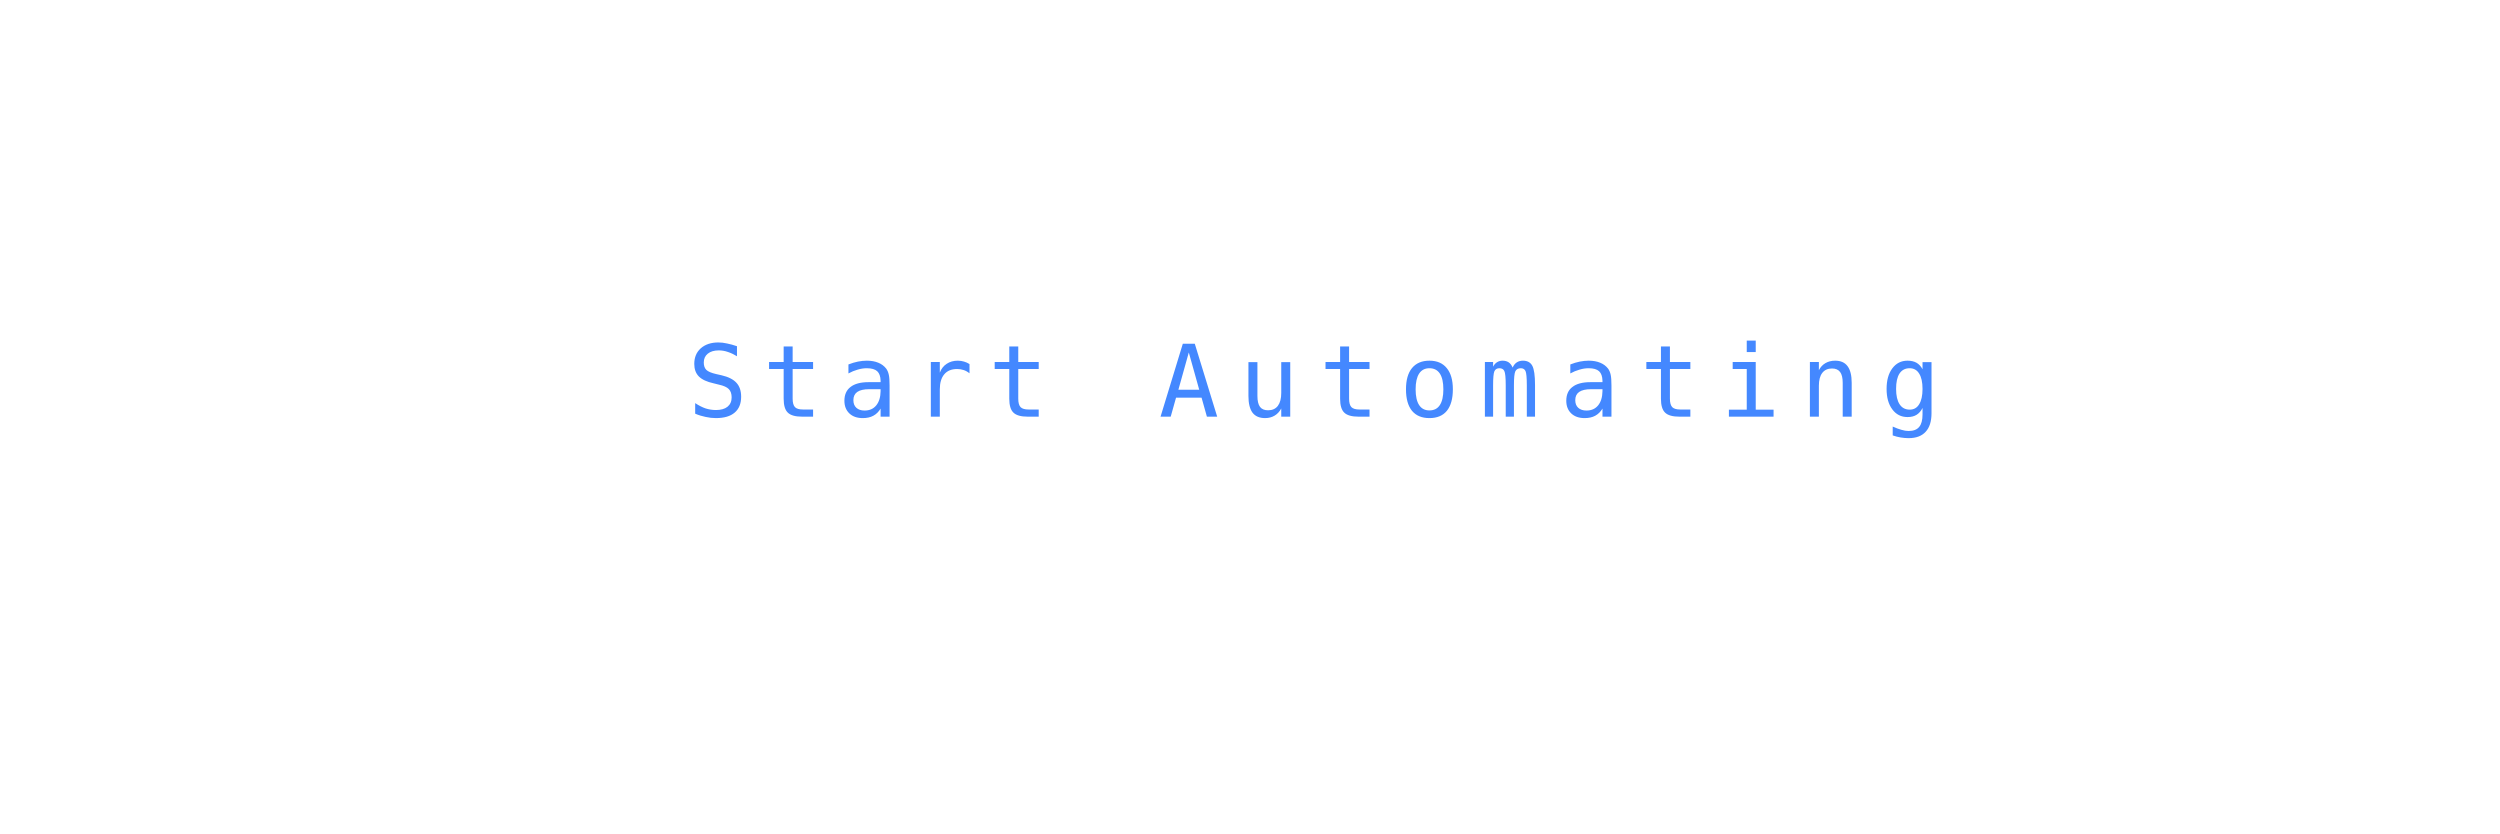
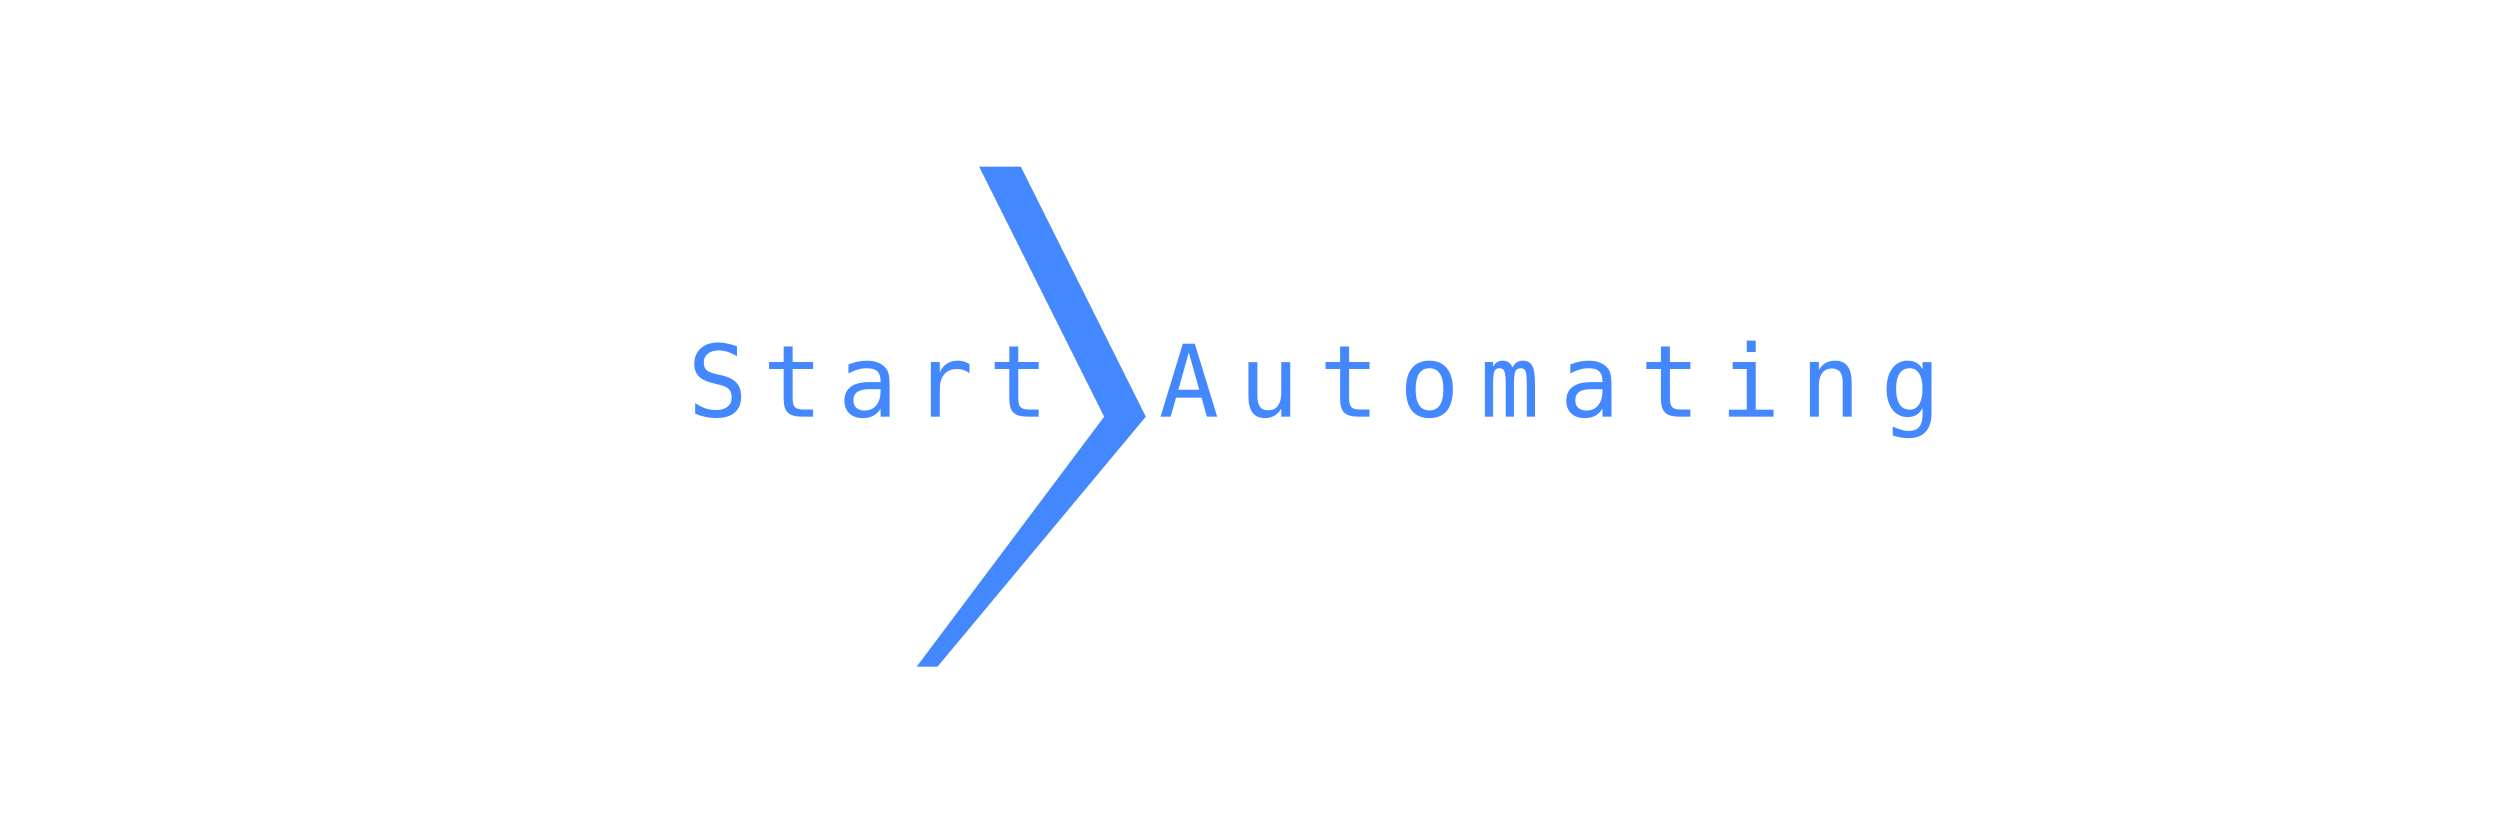
<svg xmlns="http://www.w3.org/2000/svg" viewBox="0 0 300 100">
-   <symbol viewBox="0 0 100 100">
+   <symbol id="psChevron" viewBox="0 0 100 100">
    <polygon points="40,20 45,20 60,50 35,80 32.5,80 55,50" />
  </symbol>
  <use href="#psChevron" fill="#4488ff" x="-7.5%" />
  <text font-family="monospace" alignment-baseline="middle" x="27.5%" y="50%" fill="#4488ff">
    <tspan letter-spacing=".15em" alignment-baseline="middle">Start</tspan>
    <tspan letter-spacing=".2em" alignment-baseline="middle" dx="0.5em">Automating</tspan>
  </text>
</svg>
